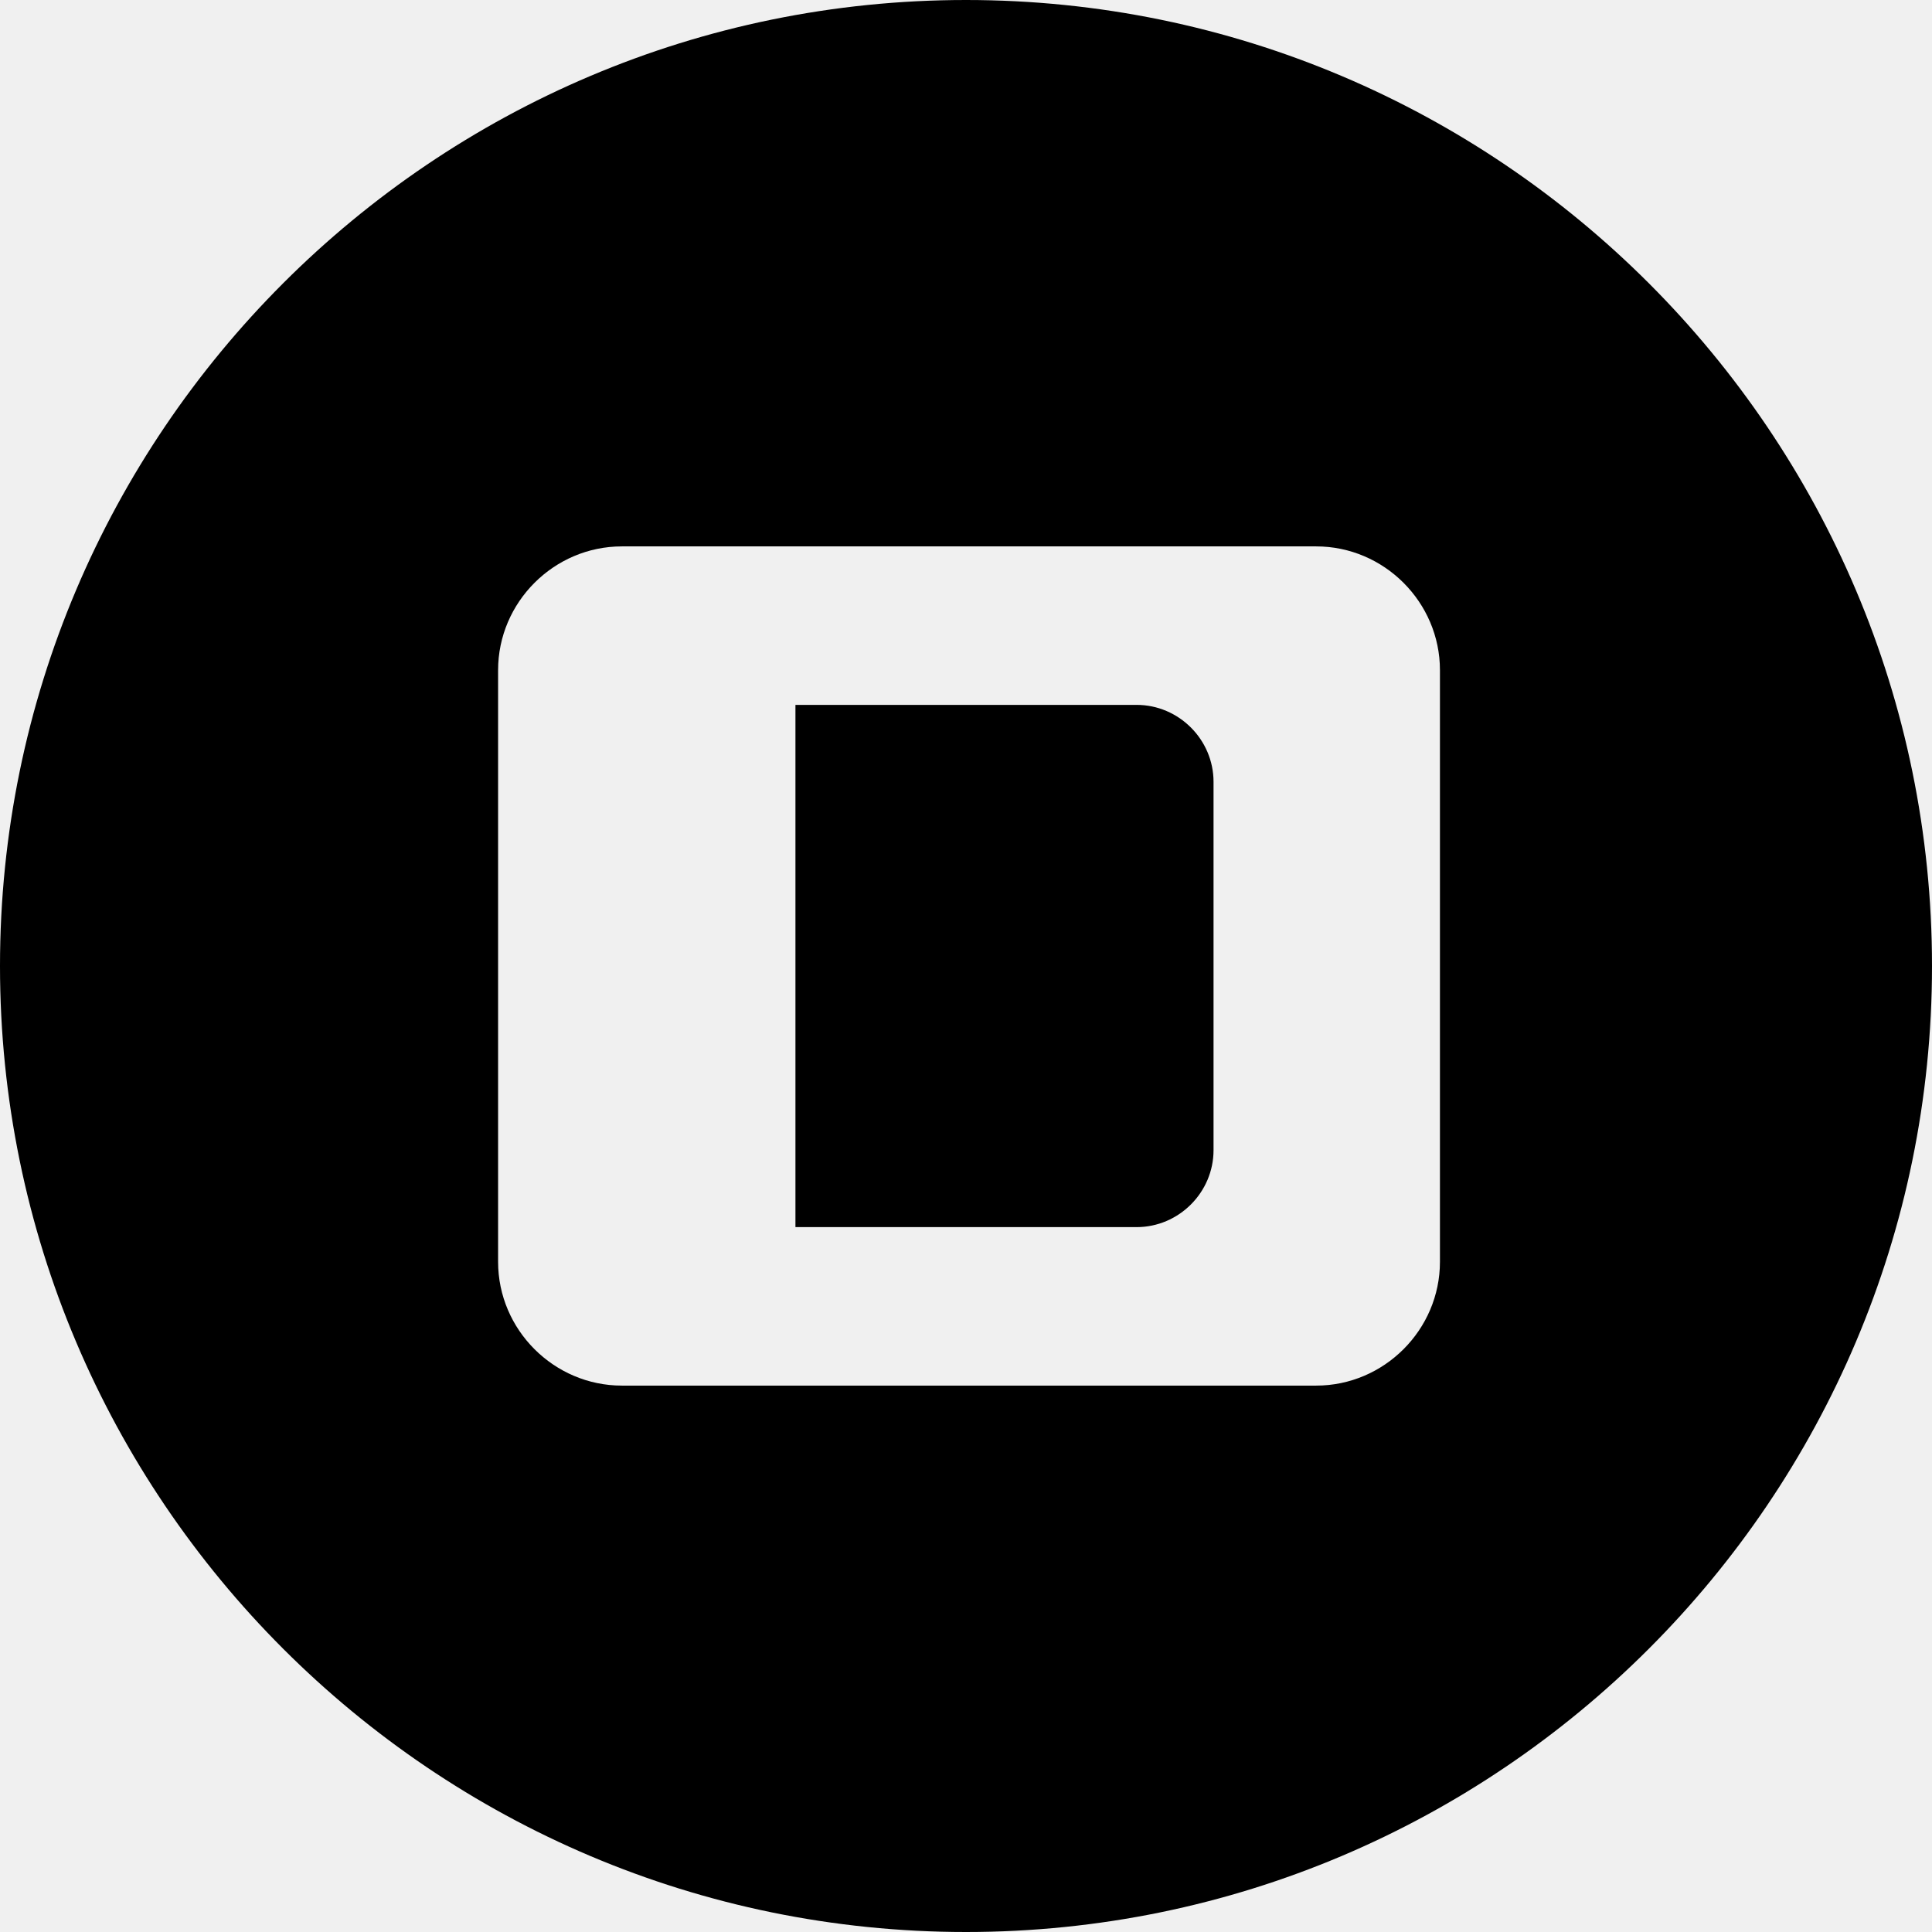
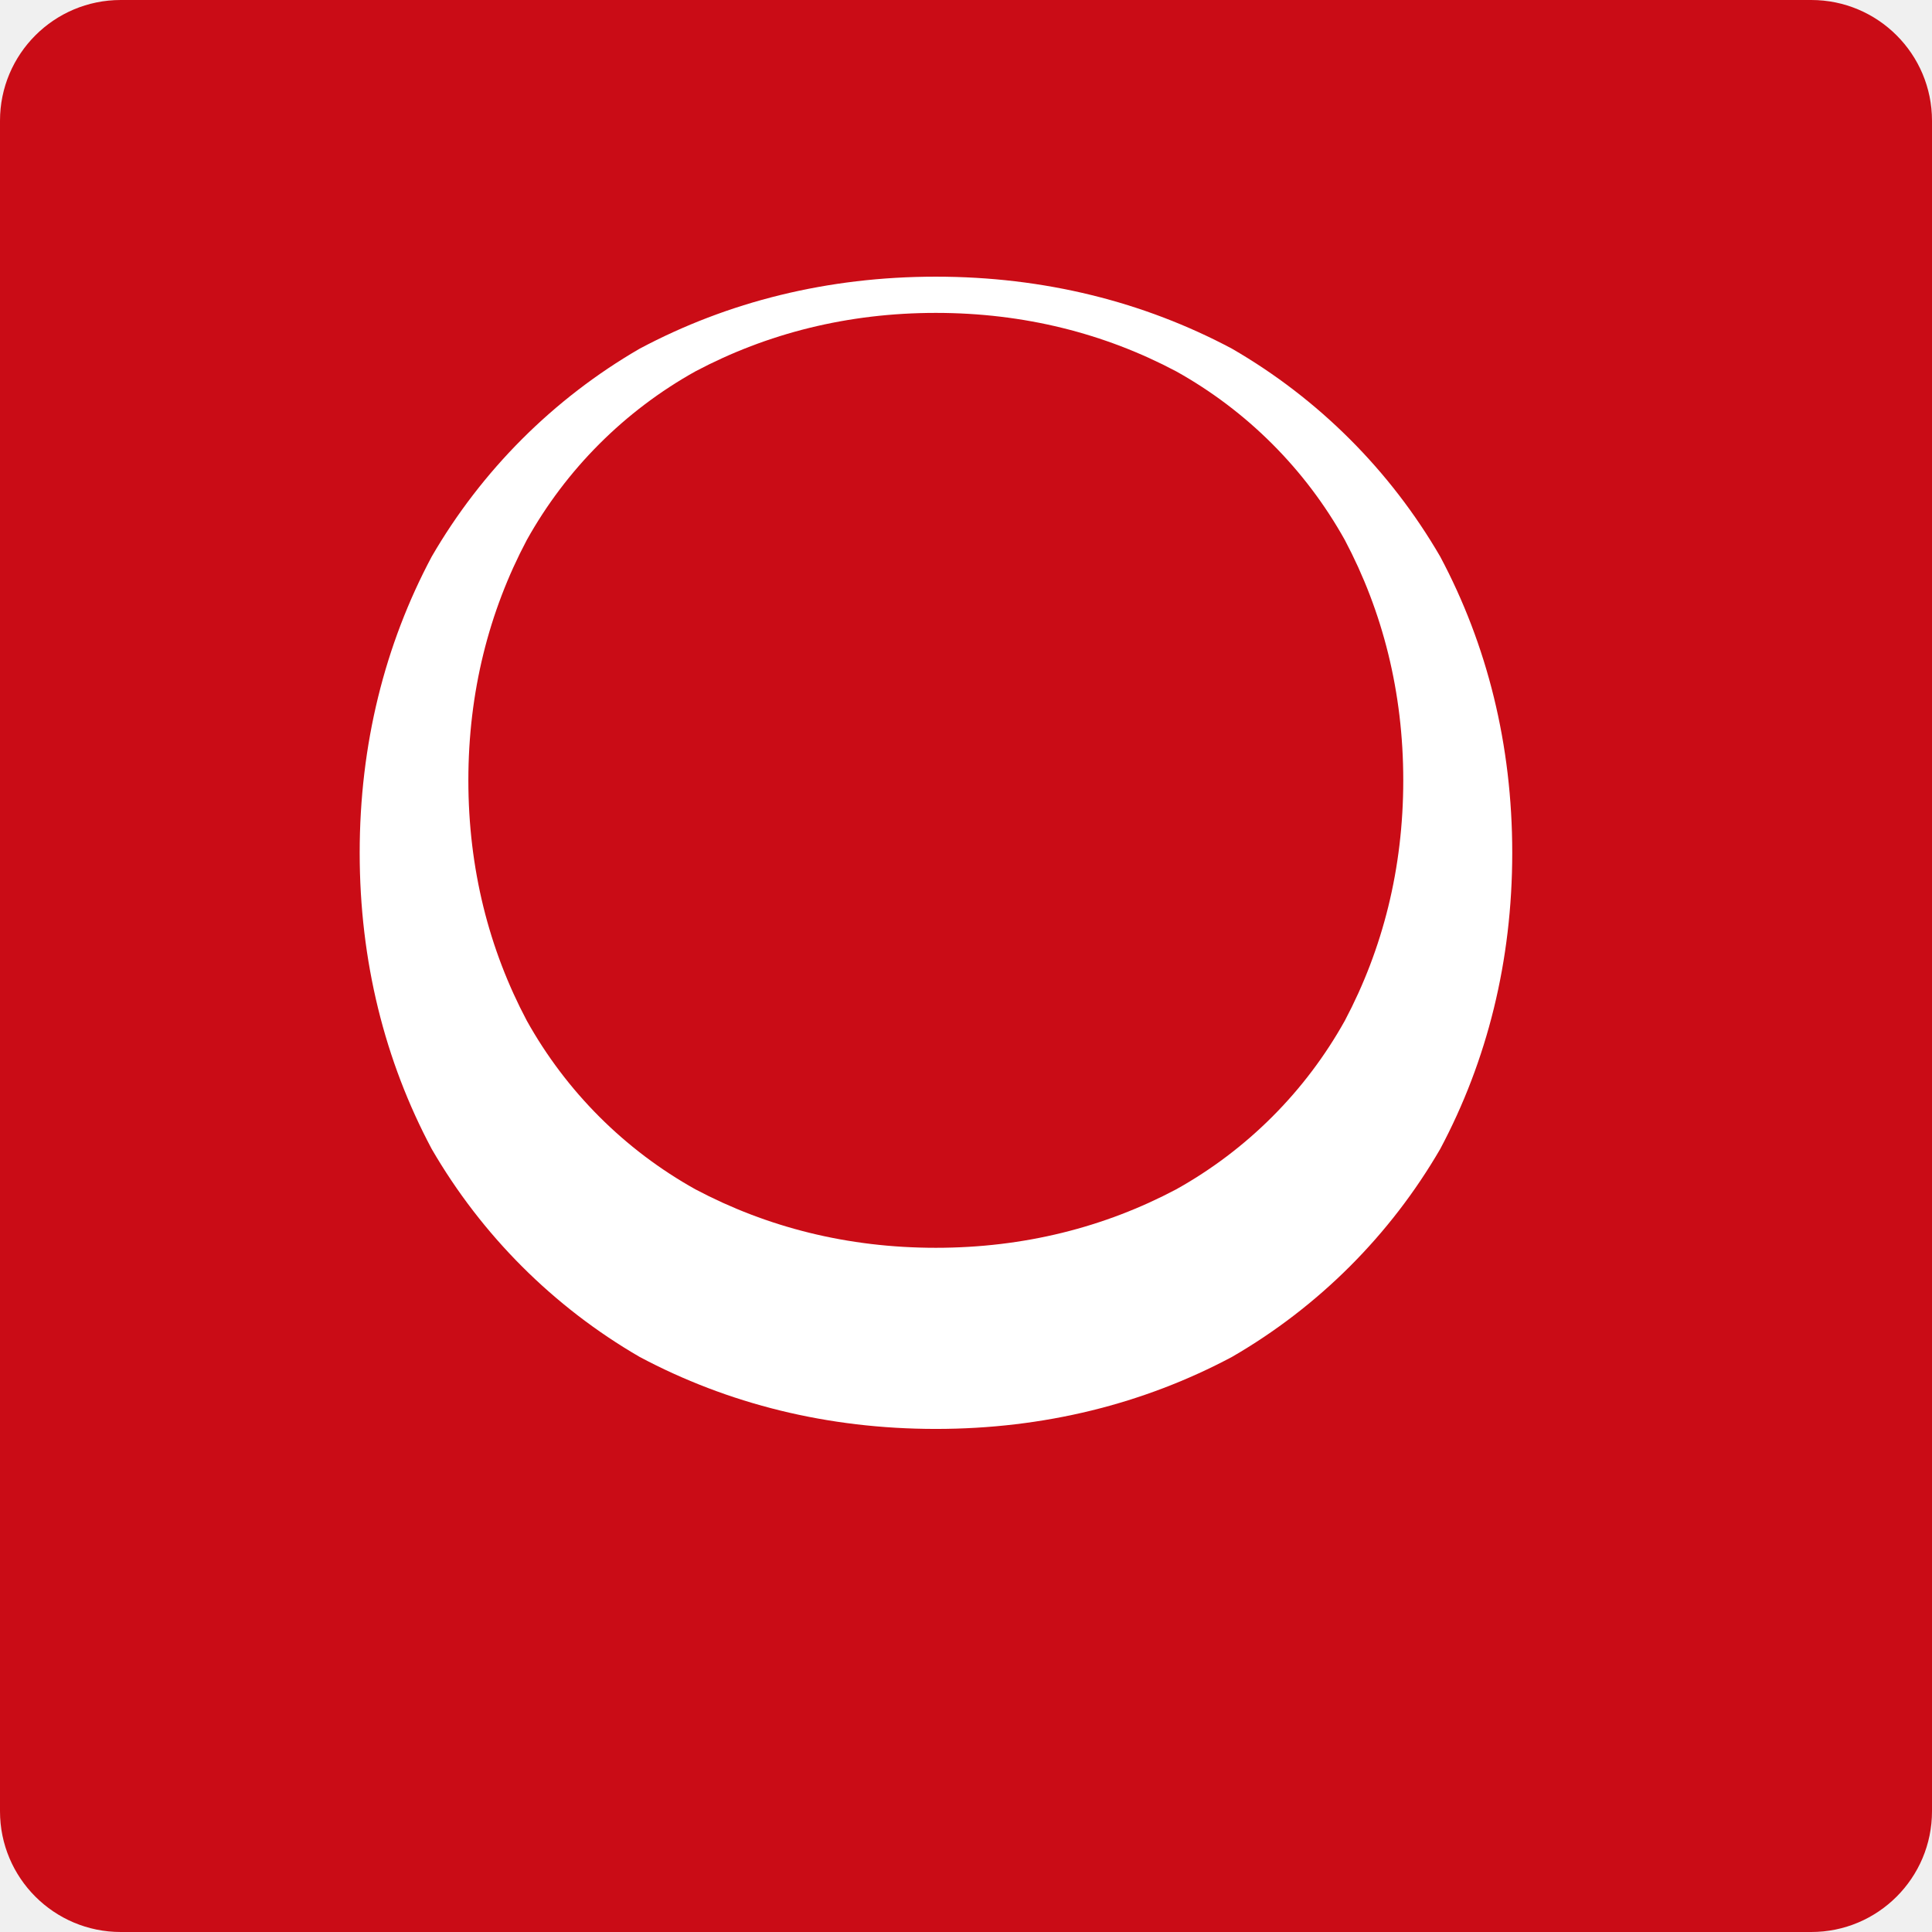
<svg xmlns="http://www.w3.org/2000/svg" width="128" height="128" viewBox="0 0 128 128">
-   <path d="M64 0C28.7 0 0 28.7 0 64s28.7 64 64 64 64-28.7 64-64S99.3 0 64 0zm23.2 91.8h-46c-4.5 0-8.2-3.7-8.2-8.2V44.4c0-4.5 3.7-8.2 8.2-8.2h46c4.5 0 8.2 3.7 8.2 8.2v39.2c0 4.5-3.7 8.2-8.2 8.2zM52.7 46.7v34.6h22.6c2.8 0 5.1-2.3 5.1-5.1V51.8c0-2.8-2.3-5.1-5.1-5.1H52.7z" fill="currentColor" />
+   <rect width="128" height="128" rx="8" fill="#CA0C16" />
+   <path d="M95.42 76.12a37.89 37.89 0 0 1-13.8 13.78c-5.84 3.11-12.45 4.77-19.62 4.77-7.17 0-13.78-1.66-19.62-4.77A37.89 37.89 0 0 1 28.6 76.12c-3.11-5.84-4.77-12.45-4.77-19.62 0-7.17 1.66-13.78 4.77-19.62a37.89 37.89 0 0 1 13.78-13.78c5.84-3.11 12.45-4.77 19.62-4.77 7.17 0 13.78 1.66 19.62 4.77a37.89 37.89 0 0 1 13.8 13.78c3.11 5.84 4.77 12.45 4.77 19.62 0 7.17-1.66 13.78-4.77 19.62zM62 82.67c5.84 0 11.18-1.36 15.92-3.87a28.9 28.9 0 0 0 11.18-11.18c2.51-4.74 3.87-10.08 3.87-15.92 0-5.84-1.36-11.18-3.87-15.92a28.9 28.9 0 0 0-11.18-11.18C73.18 22.09 67.84 20.73 62 20.73c-5.84 0-11.18 1.36-15.92 3.87a28.9 28.9 0 0 0-11.18 11.18c-2.51 4.74-3.87 10.08-3.87 15.92 0 5.84 1.36 11.18 3.87 15.92a28.9 28.9 0 0 0 11.18 11.18c4.74 2.51 10.08 3.87 15.92 3.87z" fill="white" />
</svg>
